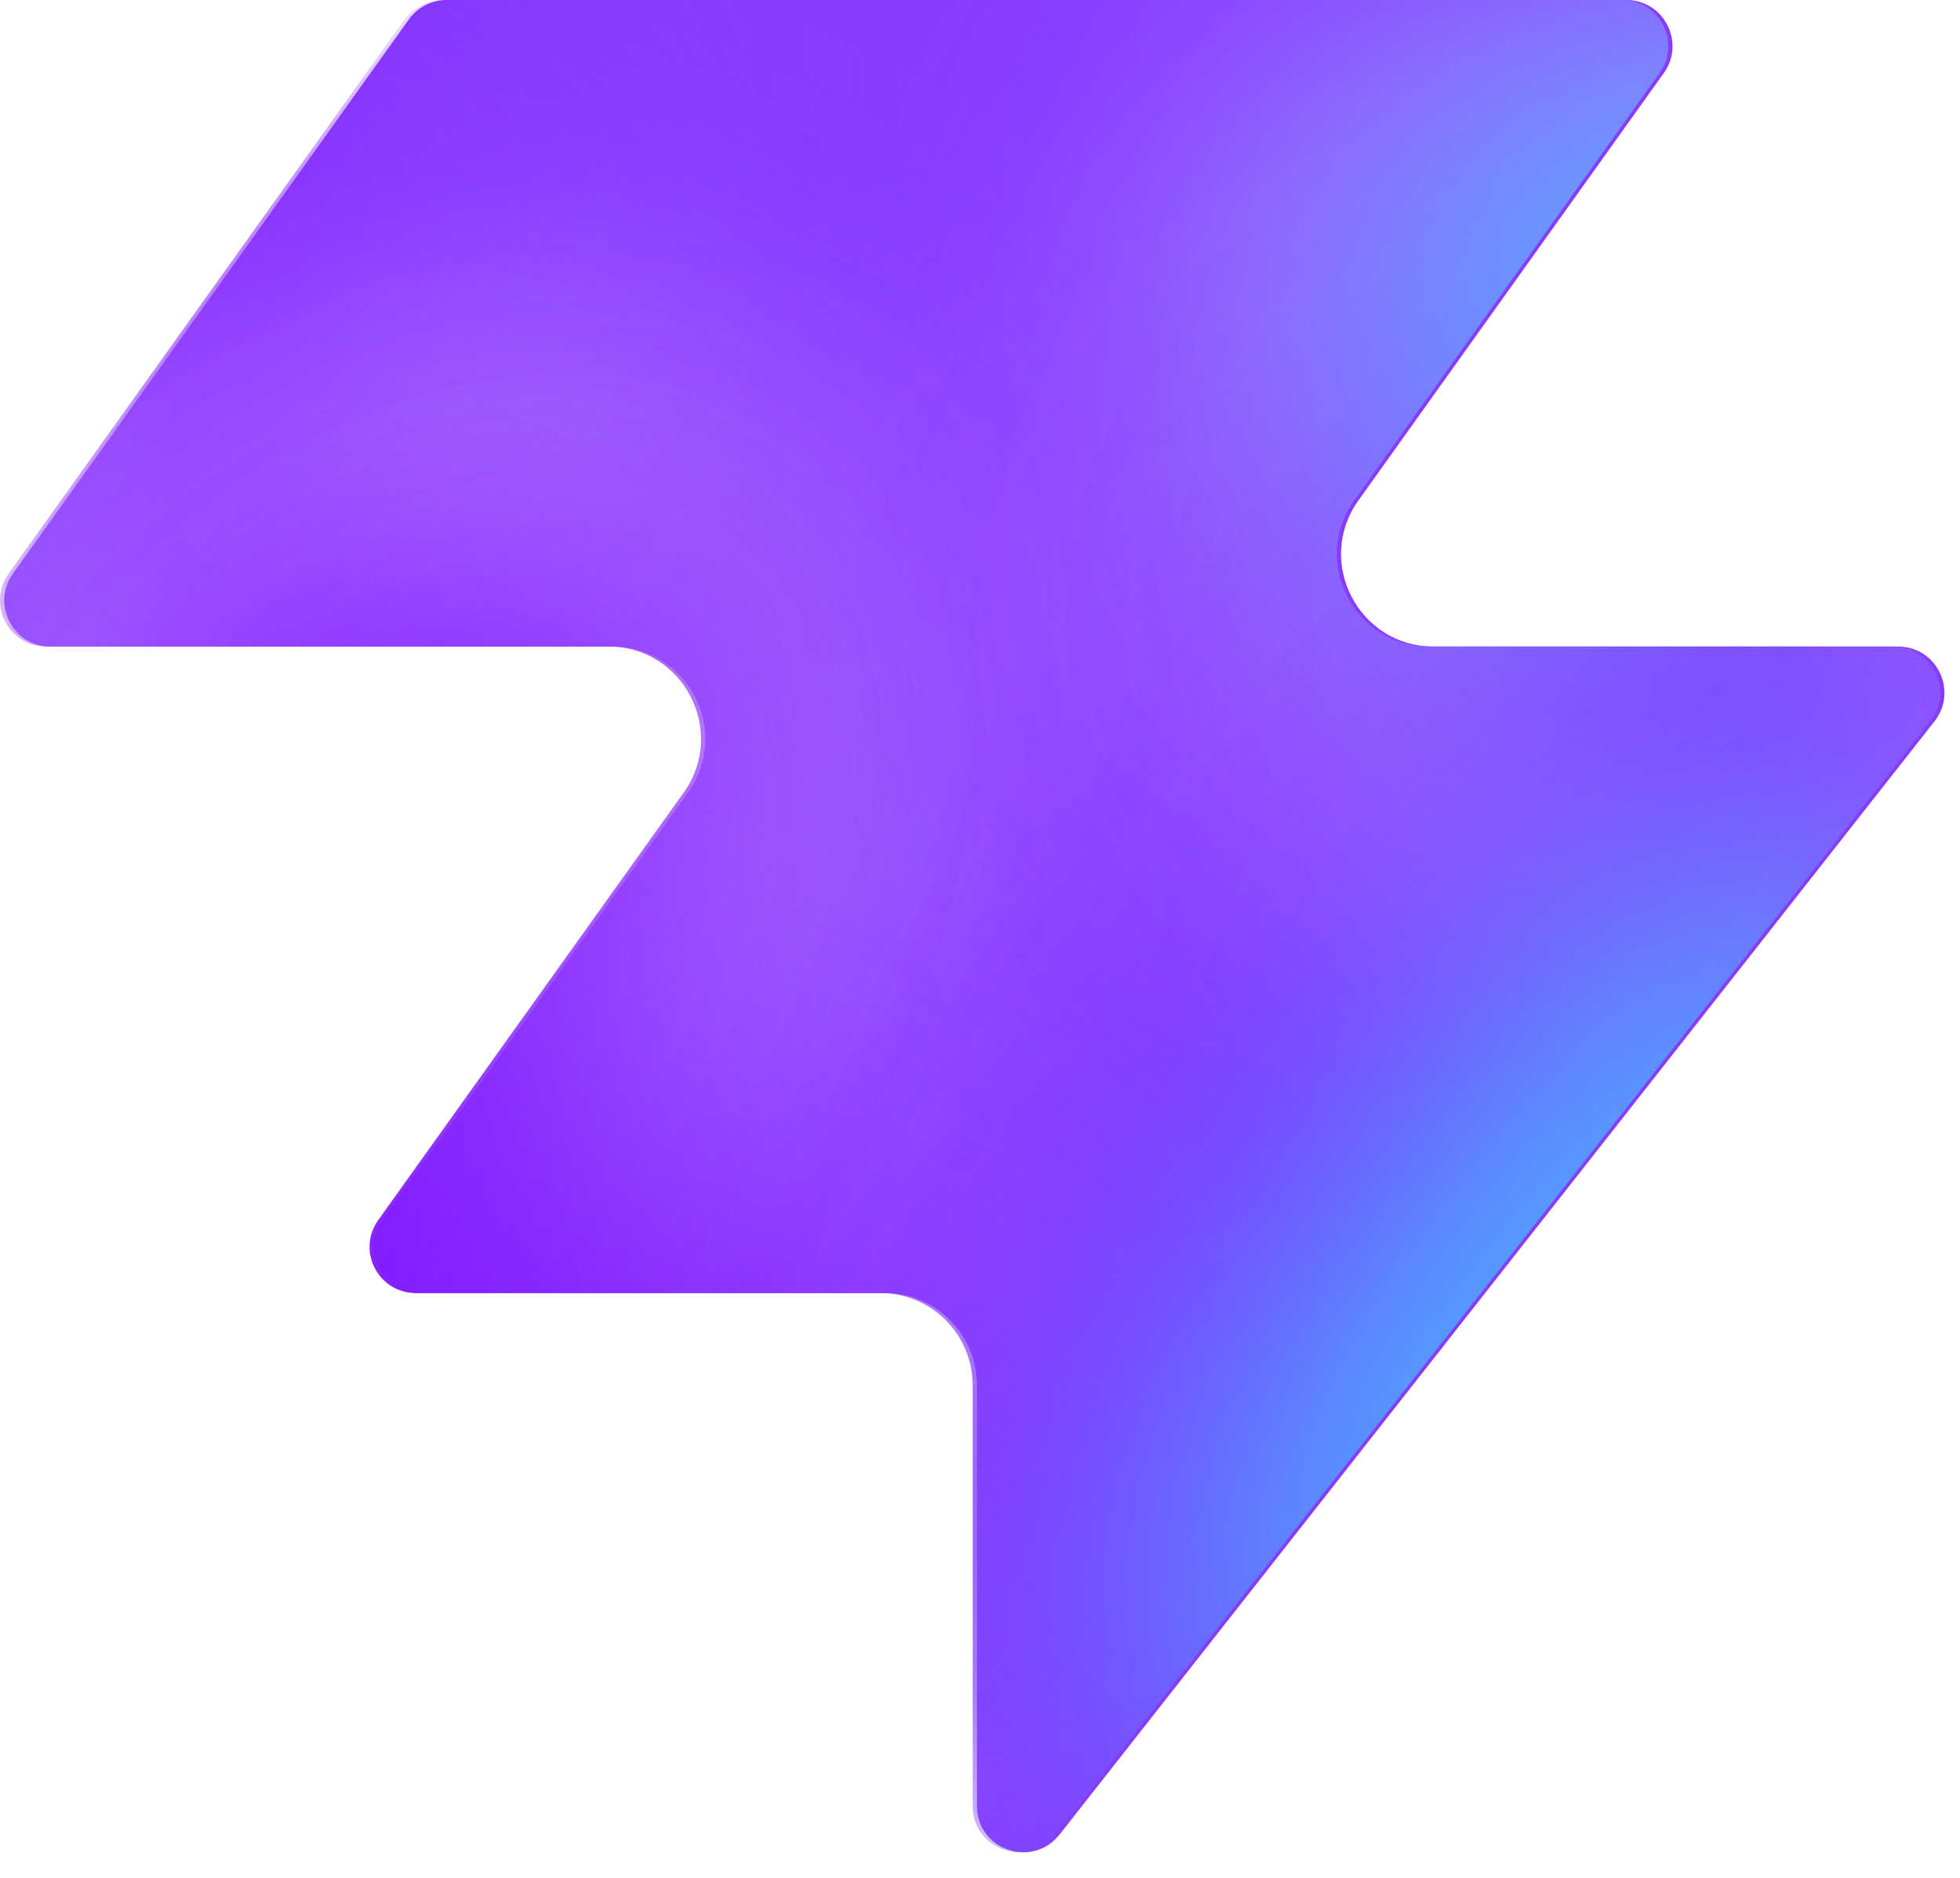
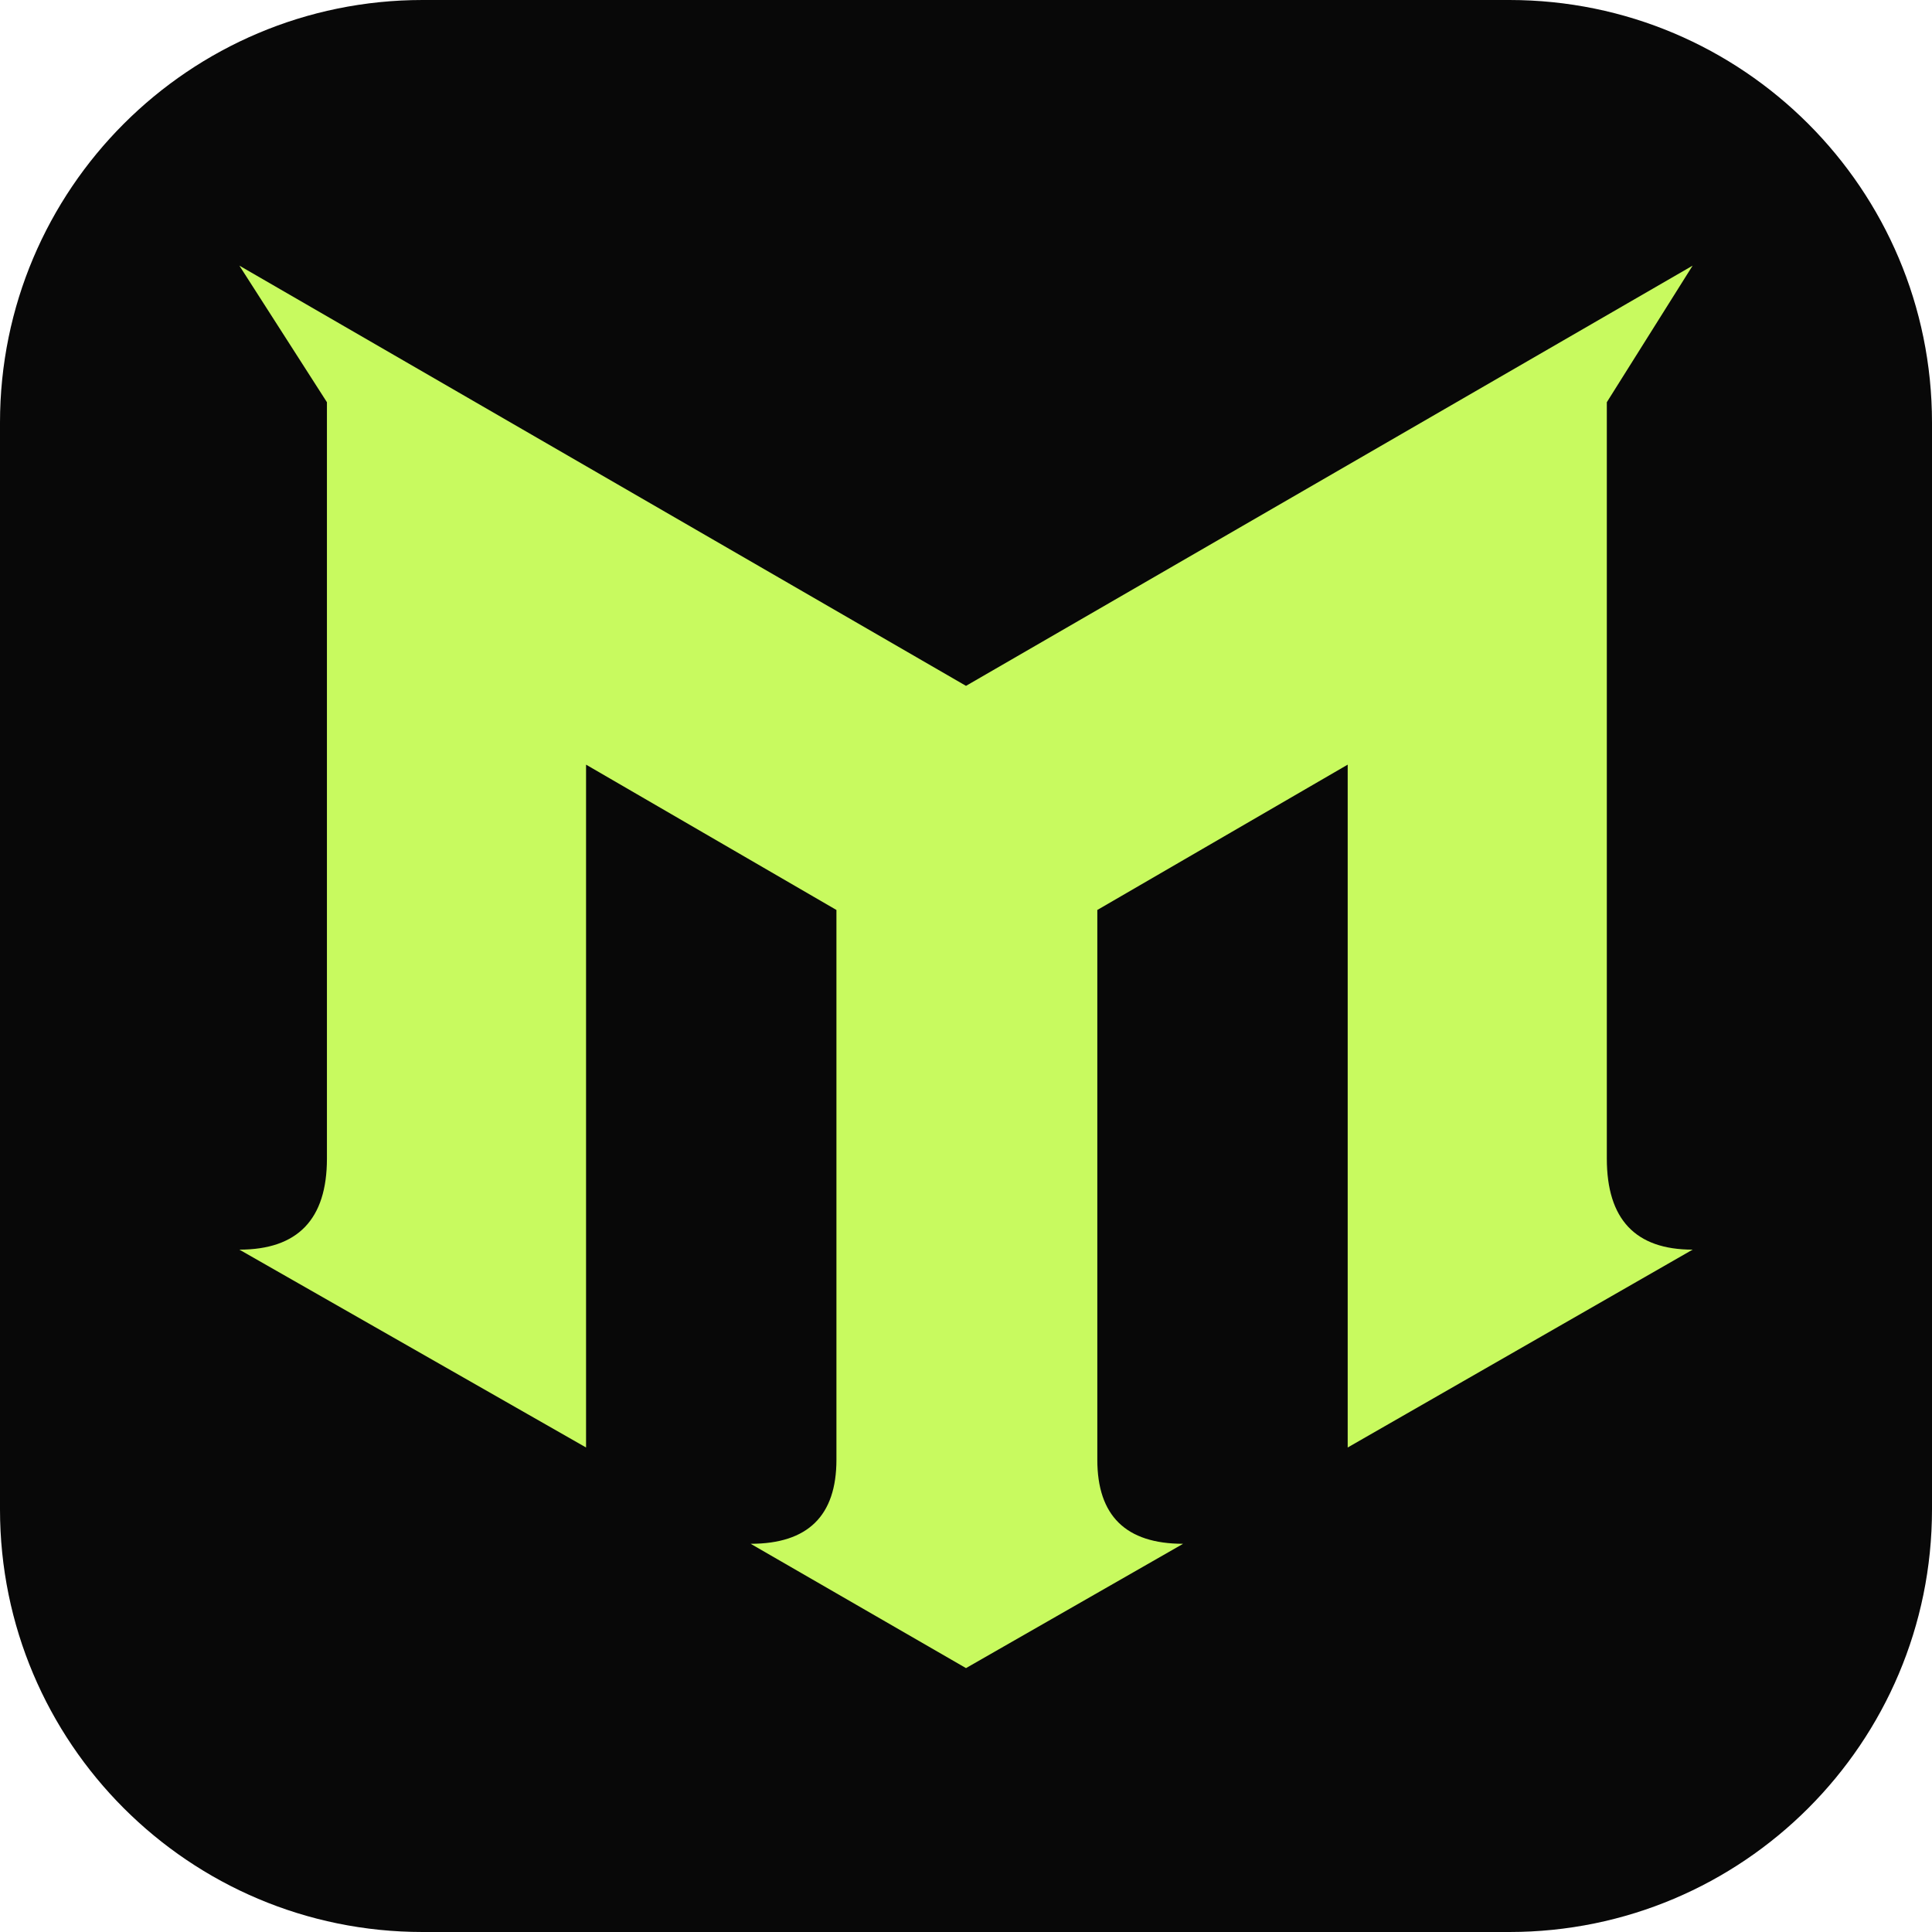
- <svg xmlns="http://www.w3.org/2000/svg" width="48" height="46" fill="none" viewBox="0 0 48 46">
-   <path fill="#863bff" d="M25.946 44.938c-.664.845-2.021.375-2.021-.698V33.937a2.26 2.26 0 0 0-2.262-2.262H10.287c-.92 0-1.456-1.04-.92-1.788l7.48-10.471c1.07-1.497 0-3.578-1.842-3.578H1.237c-.92 0-1.456-1.04-.92-1.788L10.013.474c.214-.297.556-.474.92-.474h28.894c.92 0 1.456 1.04.92 1.788l-7.48 10.471c-1.07 1.498 0 3.579 1.842 3.579h11.377c.943 0 1.473 1.088.89 1.83L25.947 44.94z" style="fill:#863bff;fill:color(display-p3 .525 .23 1);fill-opacity:1" />
-   <mask id="a" width="48" height="46" x="0" y="0" maskUnits="userSpaceOnUse" style="mask-type:alpha">
-     <path fill="#000" d="M25.842 44.938c-.664.844-2.021.375-2.021-.698V33.937a2.26 2.26 0 0 0-2.262-2.262H10.183c-.92 0-1.456-1.04-.92-1.788l7.48-10.471c1.07-1.498 0-3.579-1.842-3.579H1.133c-.92 0-1.456-1.04-.92-1.787L9.91.473c.214-.297.556-.474.92-.474h28.894c.92 0 1.456 1.04.92 1.788l-7.48 10.471c-1.07 1.498 0 3.578 1.842 3.578h11.377c.943 0 1.473 1.088.89 1.832L25.843 44.94z" style="fill:#000;fill-opacity:1" />
-   </mask>
-   <g mask="url(#a)">
-     <g filter="url(#b)">
-       <ellipse cx="5.508" cy="14.704" fill="#ede6ff" rx="5.508" ry="14.704" style="fill:#ede6ff;fill:color(display-p3 .927 .903 1);fill-opacity:1" transform="matrix(.00324 1 1 -.00324 -4.47 31.516)" />
-     </g>
-     <g filter="url(#c)">
-       <ellipse cx="10.399" cy="29.851" fill="#ede6ff" rx="10.399" ry="29.851" style="fill:#ede6ff;fill:color(display-p3 .927 .903 1);fill-opacity:1" transform="matrix(.00324 1 1 -.00324 -39.328 7.883)" />
-     </g>
-     <g filter="url(#d)">
-       <ellipse cx="5.508" cy="30.487" fill="#7e14ff" rx="5.508" ry="30.487" style="fill:#7e14ff;fill:color(display-p3 .492 .077 1);fill-opacity:1" transform="rotate(89.814 -25.913 -14.639)scale(1 -1)" />
-     </g>
-     <g filter="url(#e)">
-       <ellipse cx="5.508" cy="30.599" fill="#7e14ff" rx="5.508" ry="30.599" style="fill:#7e14ff;fill:color(display-p3 .492 .077 1);fill-opacity:1" transform="rotate(89.814 -32.644 -3.334)scale(1 -1)" />
-     </g>
-     <g filter="url(#f)">
-       <ellipse cx="5.508" cy="30.599" fill="#7e14ff" rx="5.508" ry="30.599" style="fill:#7e14ff;fill:color(display-p3 .492 .077 1);fill-opacity:1" transform="matrix(.00324 1 1 -.00324 -34.34 30.47)" />
-     </g>
-     <g filter="url(#g)">
-       <ellipse cx="14.072" cy="22.078" fill="#ede6ff" rx="14.072" ry="22.078" style="fill:#ede6ff;fill:color(display-p3 .927 .903 1);fill-opacity:1" transform="rotate(93.35 24.506 48.493)scale(-1 1)" />
-     </g>
-     <g filter="url(#h)">
-       <ellipse cx="3.47" cy="21.501" fill="#7e14ff" rx="3.47" ry="21.501" style="fill:#7e14ff;fill:color(display-p3 .492 .077 1);fill-opacity:1" transform="rotate(89.009 28.708 47.59)scale(-1 1)" />
-     </g>
-     <g filter="url(#i)">
-       <ellipse cx="3.47" cy="21.501" fill="#7e14ff" rx="3.47" ry="21.501" style="fill:#7e14ff;fill:color(display-p3 .492 .077 1);fill-opacity:1" transform="rotate(89.009 28.708 47.59)scale(-1 1)" />
-     </g>
-     <g filter="url(#j)">
-       <ellipse cx=".387" cy="8.972" fill="#7e14ff" rx="4.407" ry="29.108" style="fill:#7e14ff;fill:color(display-p3 .492 .077 1);fill-opacity:1" transform="rotate(39.51 .387 8.972)" />
-     </g>
-     <g filter="url(#k)">
-       <ellipse cx="47.523" cy="-6.092" fill="#7e14ff" rx="4.407" ry="29.108" style="fill:#7e14ff;fill:color(display-p3 .492 .077 1);fill-opacity:1" transform="rotate(37.892 47.523 -6.092)" />
-     </g>
-     <g filter="url(#l)">
-       <ellipse cx="41.412" cy="6.333" fill="#47bfff" rx="5.971" ry="9.665" style="fill:#47bfff;fill:color(display-p3 .28 .748 1);fill-opacity:1" transform="rotate(37.892 41.412 6.333)" />
-     </g>
-     <g filter="url(#m)">
-       <ellipse cx="-1.879" cy="38.332" fill="#7e14ff" rx="4.407" ry="29.108" style="fill:#7e14ff;fill:color(display-p3 .492 .077 1);fill-opacity:1" transform="rotate(37.892 -1.88 38.332)" />
-     </g>
-     <g filter="url(#n)">
-       <ellipse cx="-1.879" cy="38.332" fill="#7e14ff" rx="4.407" ry="29.108" style="fill:#7e14ff;fill:color(display-p3 .492 .077 1);fill-opacity:1" transform="rotate(37.892 -1.88 38.332)" />
-     </g>
-     <g filter="url(#o)">
-       <ellipse cx="35.651" cy="29.907" fill="#7e14ff" rx="4.407" ry="29.108" style="fill:#7e14ff;fill:color(display-p3 .492 .077 1);fill-opacity:1" transform="rotate(37.892 35.651 29.907)" />
-     </g>
-     <g filter="url(#p)">
-       <ellipse cx="38.418" cy="32.4" fill="#47bfff" rx="5.971" ry="15.297" style="fill:#47bfff;fill:color(display-p3 .28 .748 1);fill-opacity:1" transform="rotate(37.892 38.418 32.4)" />
-     </g>
-   </g>
-   <defs>
-     <filter id="b" width="60.045" height="41.654" x="-19.77" y="16.149" color-interpolation-filters="sRGB" filterUnits="userSpaceOnUse">
-       <feFlood flood-opacity="0" result="BackgroundImageFix" />
-       <feBlend in="SourceGraphic" in2="BackgroundImageFix" result="shape" />
-       <feGaussianBlur result="effect1_foregroundBlur_2002_17158" stdDeviation="7.659" />
-     </filter>
-     <filter id="c" width="90.34" height="51.437" x="-54.613" y="-7.533" color-interpolation-filters="sRGB" filterUnits="userSpaceOnUse">
-       <feFlood flood-opacity="0" result="BackgroundImageFix" />
-       <feBlend in="SourceGraphic" in2="BackgroundImageFix" result="shape" />
-       <feGaussianBlur result="effect1_foregroundBlur_2002_17158" stdDeviation="7.659" />
-     </filter>
-     <filter id="d" width="79.355" height="29.4" x="-49.64" y="2.03" color-interpolation-filters="sRGB" filterUnits="userSpaceOnUse">
-       <feFlood flood-opacity="0" result="BackgroundImageFix" />
-       <feBlend in="SourceGraphic" in2="BackgroundImageFix" result="shape" />
-       <feGaussianBlur result="effect1_foregroundBlur_2002_17158" stdDeviation="4.596" />
-     </filter>
-     <filter id="e" width="79.579" height="29.4" x="-45.045" y="20.029" color-interpolation-filters="sRGB" filterUnits="userSpaceOnUse">
-       <feFlood flood-opacity="0" result="BackgroundImageFix" />
-       <feBlend in="SourceGraphic" in2="BackgroundImageFix" result="shape" />
-       <feGaussianBlur result="effect1_foregroundBlur_2002_17158" stdDeviation="4.596" />
-     </filter>
-     <filter id="f" width="79.579" height="29.4" x="-43.513" y="21.178" color-interpolation-filters="sRGB" filterUnits="userSpaceOnUse">
-       <feFlood flood-opacity="0" result="BackgroundImageFix" />
-       <feBlend in="SourceGraphic" in2="BackgroundImageFix" result="shape" />
-       <feGaussianBlur result="effect1_foregroundBlur_2002_17158" stdDeviation="4.596" />
-     </filter>
-     <filter id="g" width="74.749" height="58.852" x="15.756" y="-17.901" color-interpolation-filters="sRGB" filterUnits="userSpaceOnUse">
-       <feFlood flood-opacity="0" result="BackgroundImageFix" />
-       <feBlend in="SourceGraphic" in2="BackgroundImageFix" result="shape" />
-       <feGaussianBlur result="effect1_foregroundBlur_2002_17158" stdDeviation="7.659" />
-     </filter>
-     <filter id="h" width="61.377" height="25.362" x="23.548" y="2.284" color-interpolation-filters="sRGB" filterUnits="userSpaceOnUse">
-       <feFlood flood-opacity="0" result="BackgroundImageFix" />
-       <feBlend in="SourceGraphic" in2="BackgroundImageFix" result="shape" />
-       <feGaussianBlur result="effect1_foregroundBlur_2002_17158" stdDeviation="4.596" />
-     </filter>
-     <filter id="i" width="61.377" height="25.362" x="23.548" y="2.284" color-interpolation-filters="sRGB" filterUnits="userSpaceOnUse">
-       <feFlood flood-opacity="0" result="BackgroundImageFix" />
-       <feBlend in="SourceGraphic" in2="BackgroundImageFix" result="shape" />
-       <feGaussianBlur result="effect1_foregroundBlur_2002_17158" stdDeviation="4.596" />
-     </filter>
-     <filter id="j" width="56.045" height="63.649" x="-27.636" y="-22.853" color-interpolation-filters="sRGB" filterUnits="userSpaceOnUse">
-       <feFlood flood-opacity="0" result="BackgroundImageFix" />
-       <feBlend in="SourceGraphic" in2="BackgroundImageFix" result="shape" />
-       <feGaussianBlur result="effect1_foregroundBlur_2002_17158" stdDeviation="4.596" />
-     </filter>
-     <filter id="k" width="54.814" height="64.646" x="20.116" y="-38.415" color-interpolation-filters="sRGB" filterUnits="userSpaceOnUse">
-       <feFlood flood-opacity="0" result="BackgroundImageFix" />
-       <feBlend in="SourceGraphic" in2="BackgroundImageFix" result="shape" />
-       <feGaussianBlur result="effect1_foregroundBlur_2002_17158" stdDeviation="4.596" />
-     </filter>
-     <filter id="l" width="33.541" height="35.313" x="24.641" y="-11.323" color-interpolation-filters="sRGB" filterUnits="userSpaceOnUse">
-       <feFlood flood-opacity="0" result="BackgroundImageFix" />
-       <feBlend in="SourceGraphic" in2="BackgroundImageFix" result="shape" />
-       <feGaussianBlur result="effect1_foregroundBlur_2002_17158" stdDeviation="4.596" />
-     </filter>
-     <filter id="m" width="54.814" height="64.646" x="-29.286" y="6.009" color-interpolation-filters="sRGB" filterUnits="userSpaceOnUse">
-       <feFlood flood-opacity="0" result="BackgroundImageFix" />
-       <feBlend in="SourceGraphic" in2="BackgroundImageFix" result="shape" />
-       <feGaussianBlur result="effect1_foregroundBlur_2002_17158" stdDeviation="4.596" />
-     </filter>
-     <filter id="n" width="54.814" height="64.646" x="-29.286" y="6.009" color-interpolation-filters="sRGB" filterUnits="userSpaceOnUse">
-       <feFlood flood-opacity="0" result="BackgroundImageFix" />
-       <feBlend in="SourceGraphic" in2="BackgroundImageFix" result="shape" />
-       <feGaussianBlur result="effect1_foregroundBlur_2002_17158" stdDeviation="4.596" />
-     </filter>
-     <filter id="o" width="54.814" height="64.646" x="8.244" y="-2.416" color-interpolation-filters="sRGB" filterUnits="userSpaceOnUse">
-       <feFlood flood-opacity="0" result="BackgroundImageFix" />
-       <feBlend in="SourceGraphic" in2="BackgroundImageFix" result="shape" />
-       <feGaussianBlur result="effect1_foregroundBlur_2002_17158" stdDeviation="4.596" />
-     </filter>
-     <filter id="p" width="39.409" height="43.623" x="18.713" y="10.588" color-interpolation-filters="sRGB" filterUnits="userSpaceOnUse">
-       <feFlood flood-opacity="0" result="BackgroundImageFix" />
-       <feBlend in="SourceGraphic" in2="BackgroundImageFix" result="shape" />
-       <feGaussianBlur result="effect1_foregroundBlur_2002_17158" stdDeviation="4.596" />
-     </filter>
-   </defs>
+ <svg xmlns="http://www.w3.org/2000/svg" width="64" height="64" viewBox="0 0 64 64">
+   <rect width="64" height="64" rx="14" fill="#080808" />
+   <path fill="#c8fa5f" transform="translate(32 32) scale(0.058) translate(-965 -965)" d="M550 565 L965 805 L1380 565 L1331 643 V1075 Q1331 1127 1380 1127 L1183 1240 V850 L1040 933 V1247 Q1040 1295 1089 1295 L965 1366 L842 1295 Q891 1295 891 1247 V933 L748 850 V1240 L550 1127 Q600 1127 600 1075 V643 Z" />
</svg>
